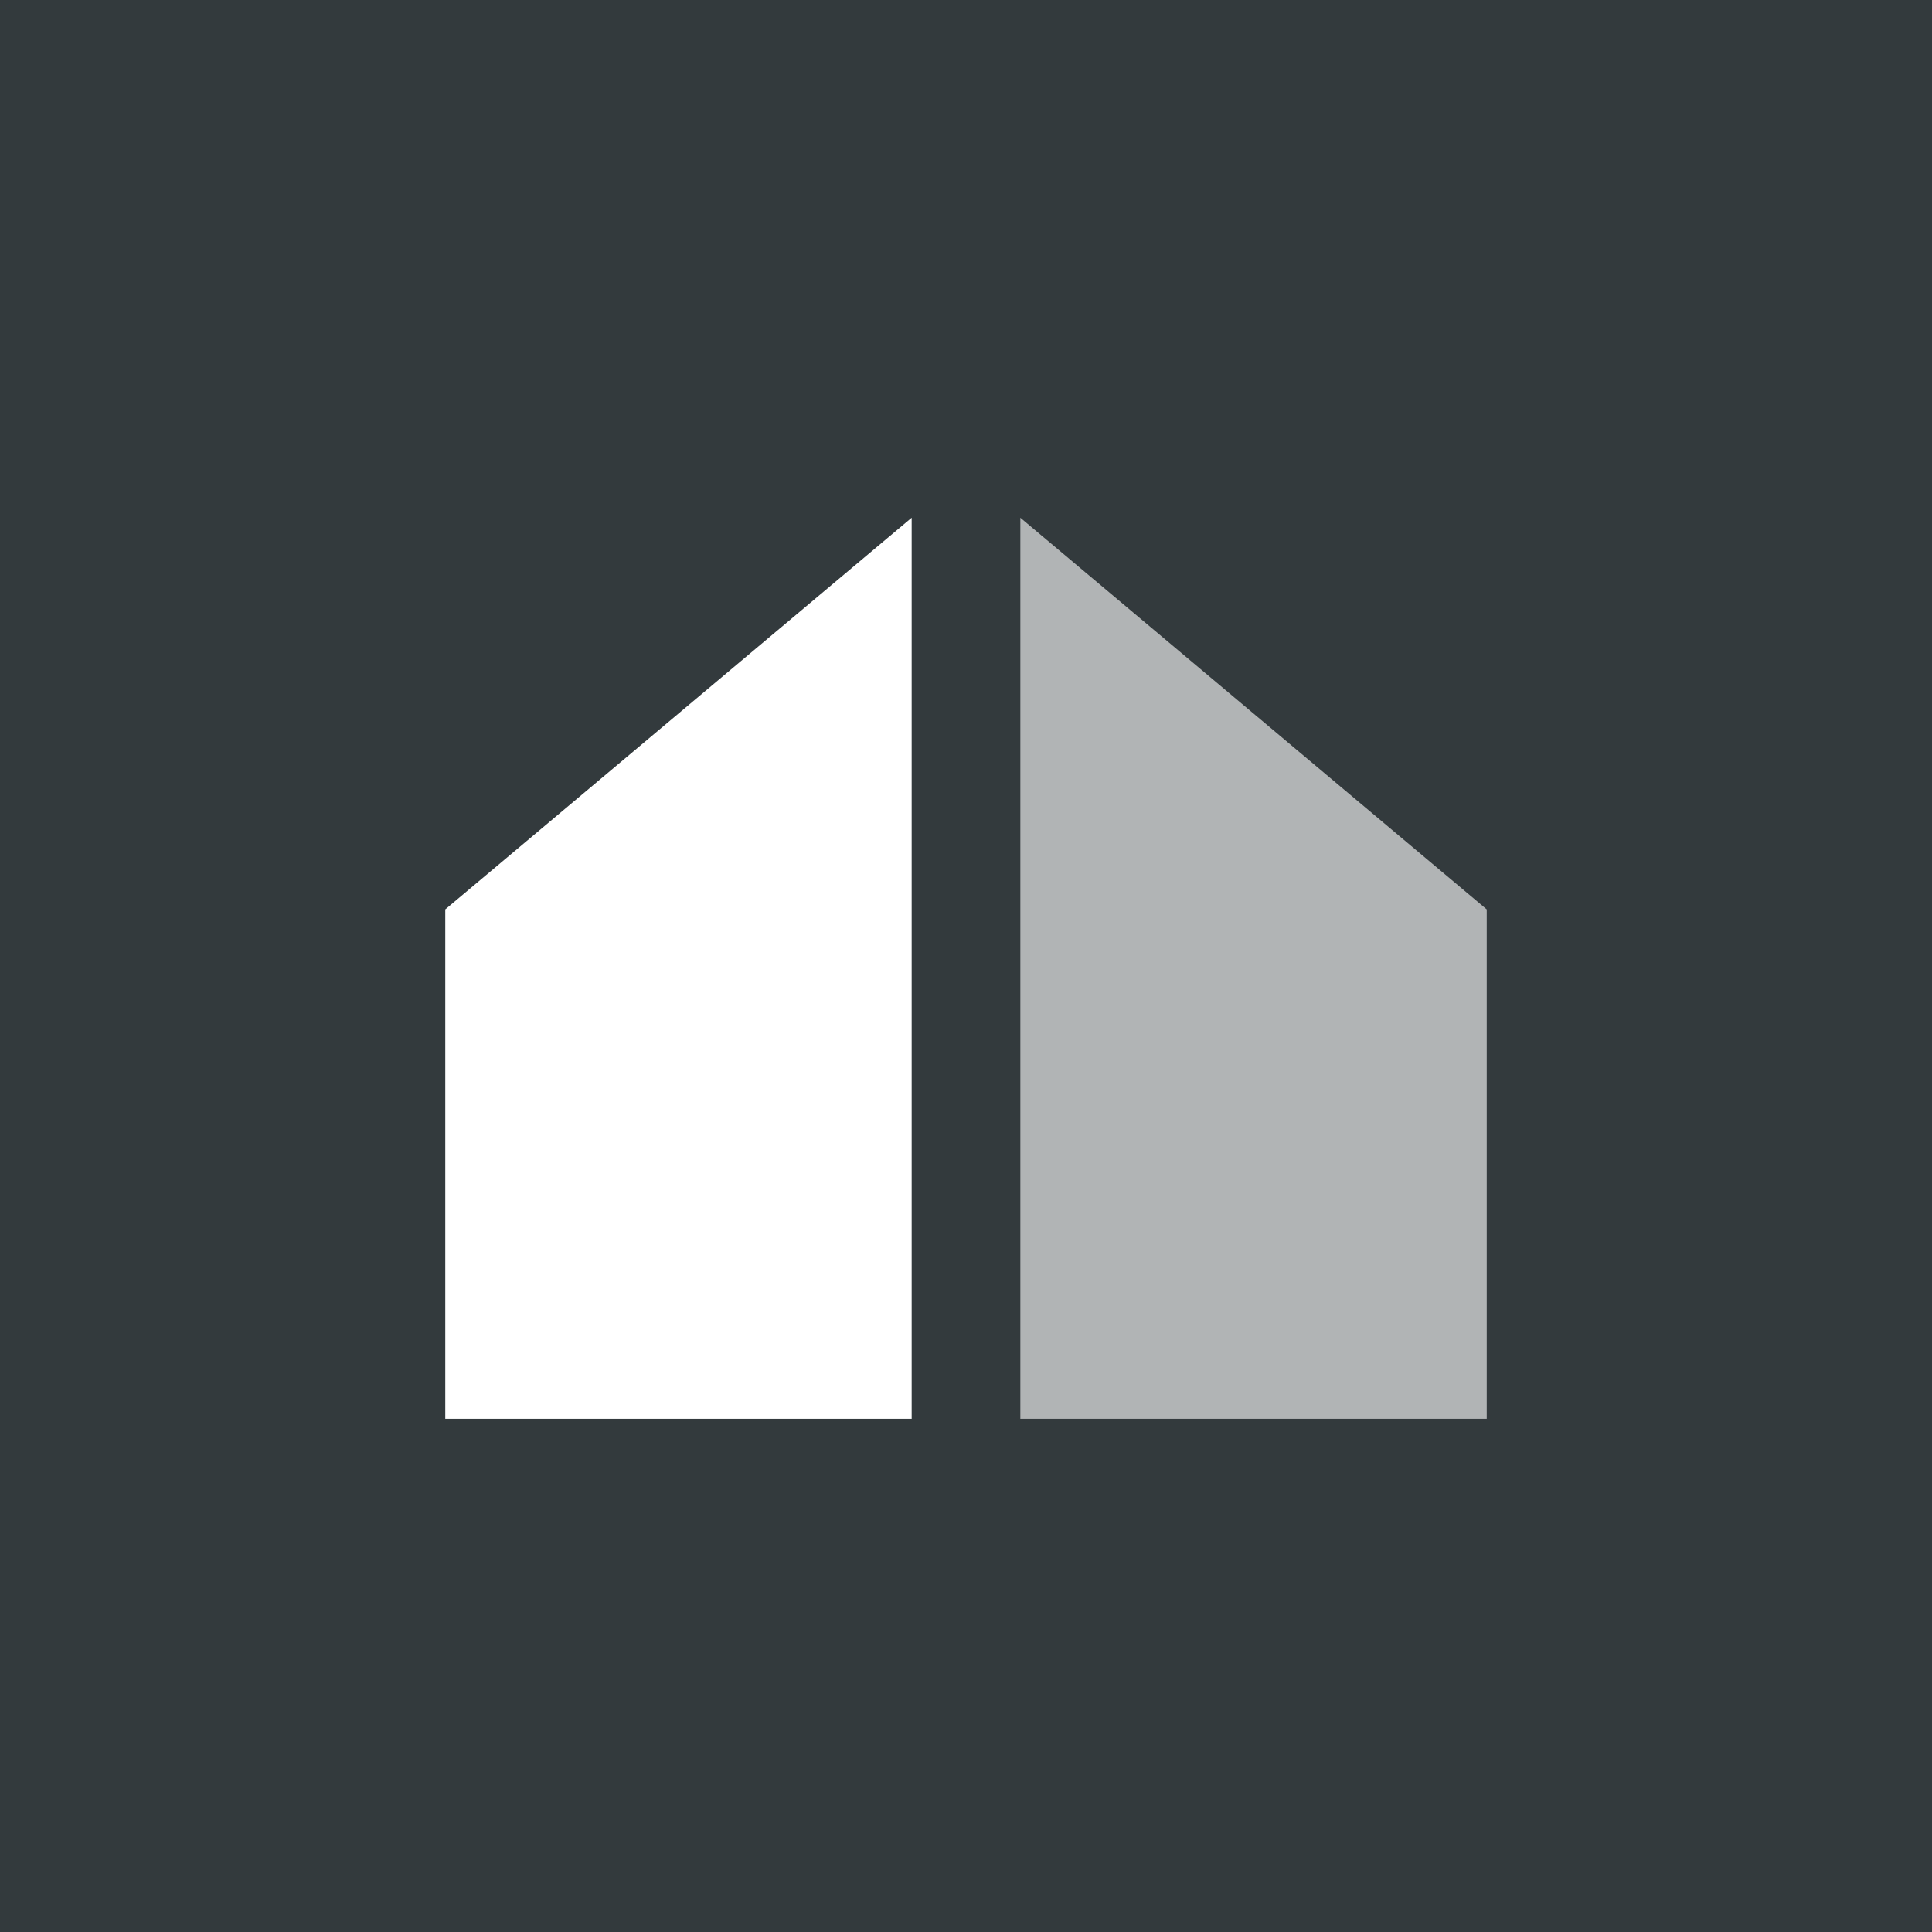
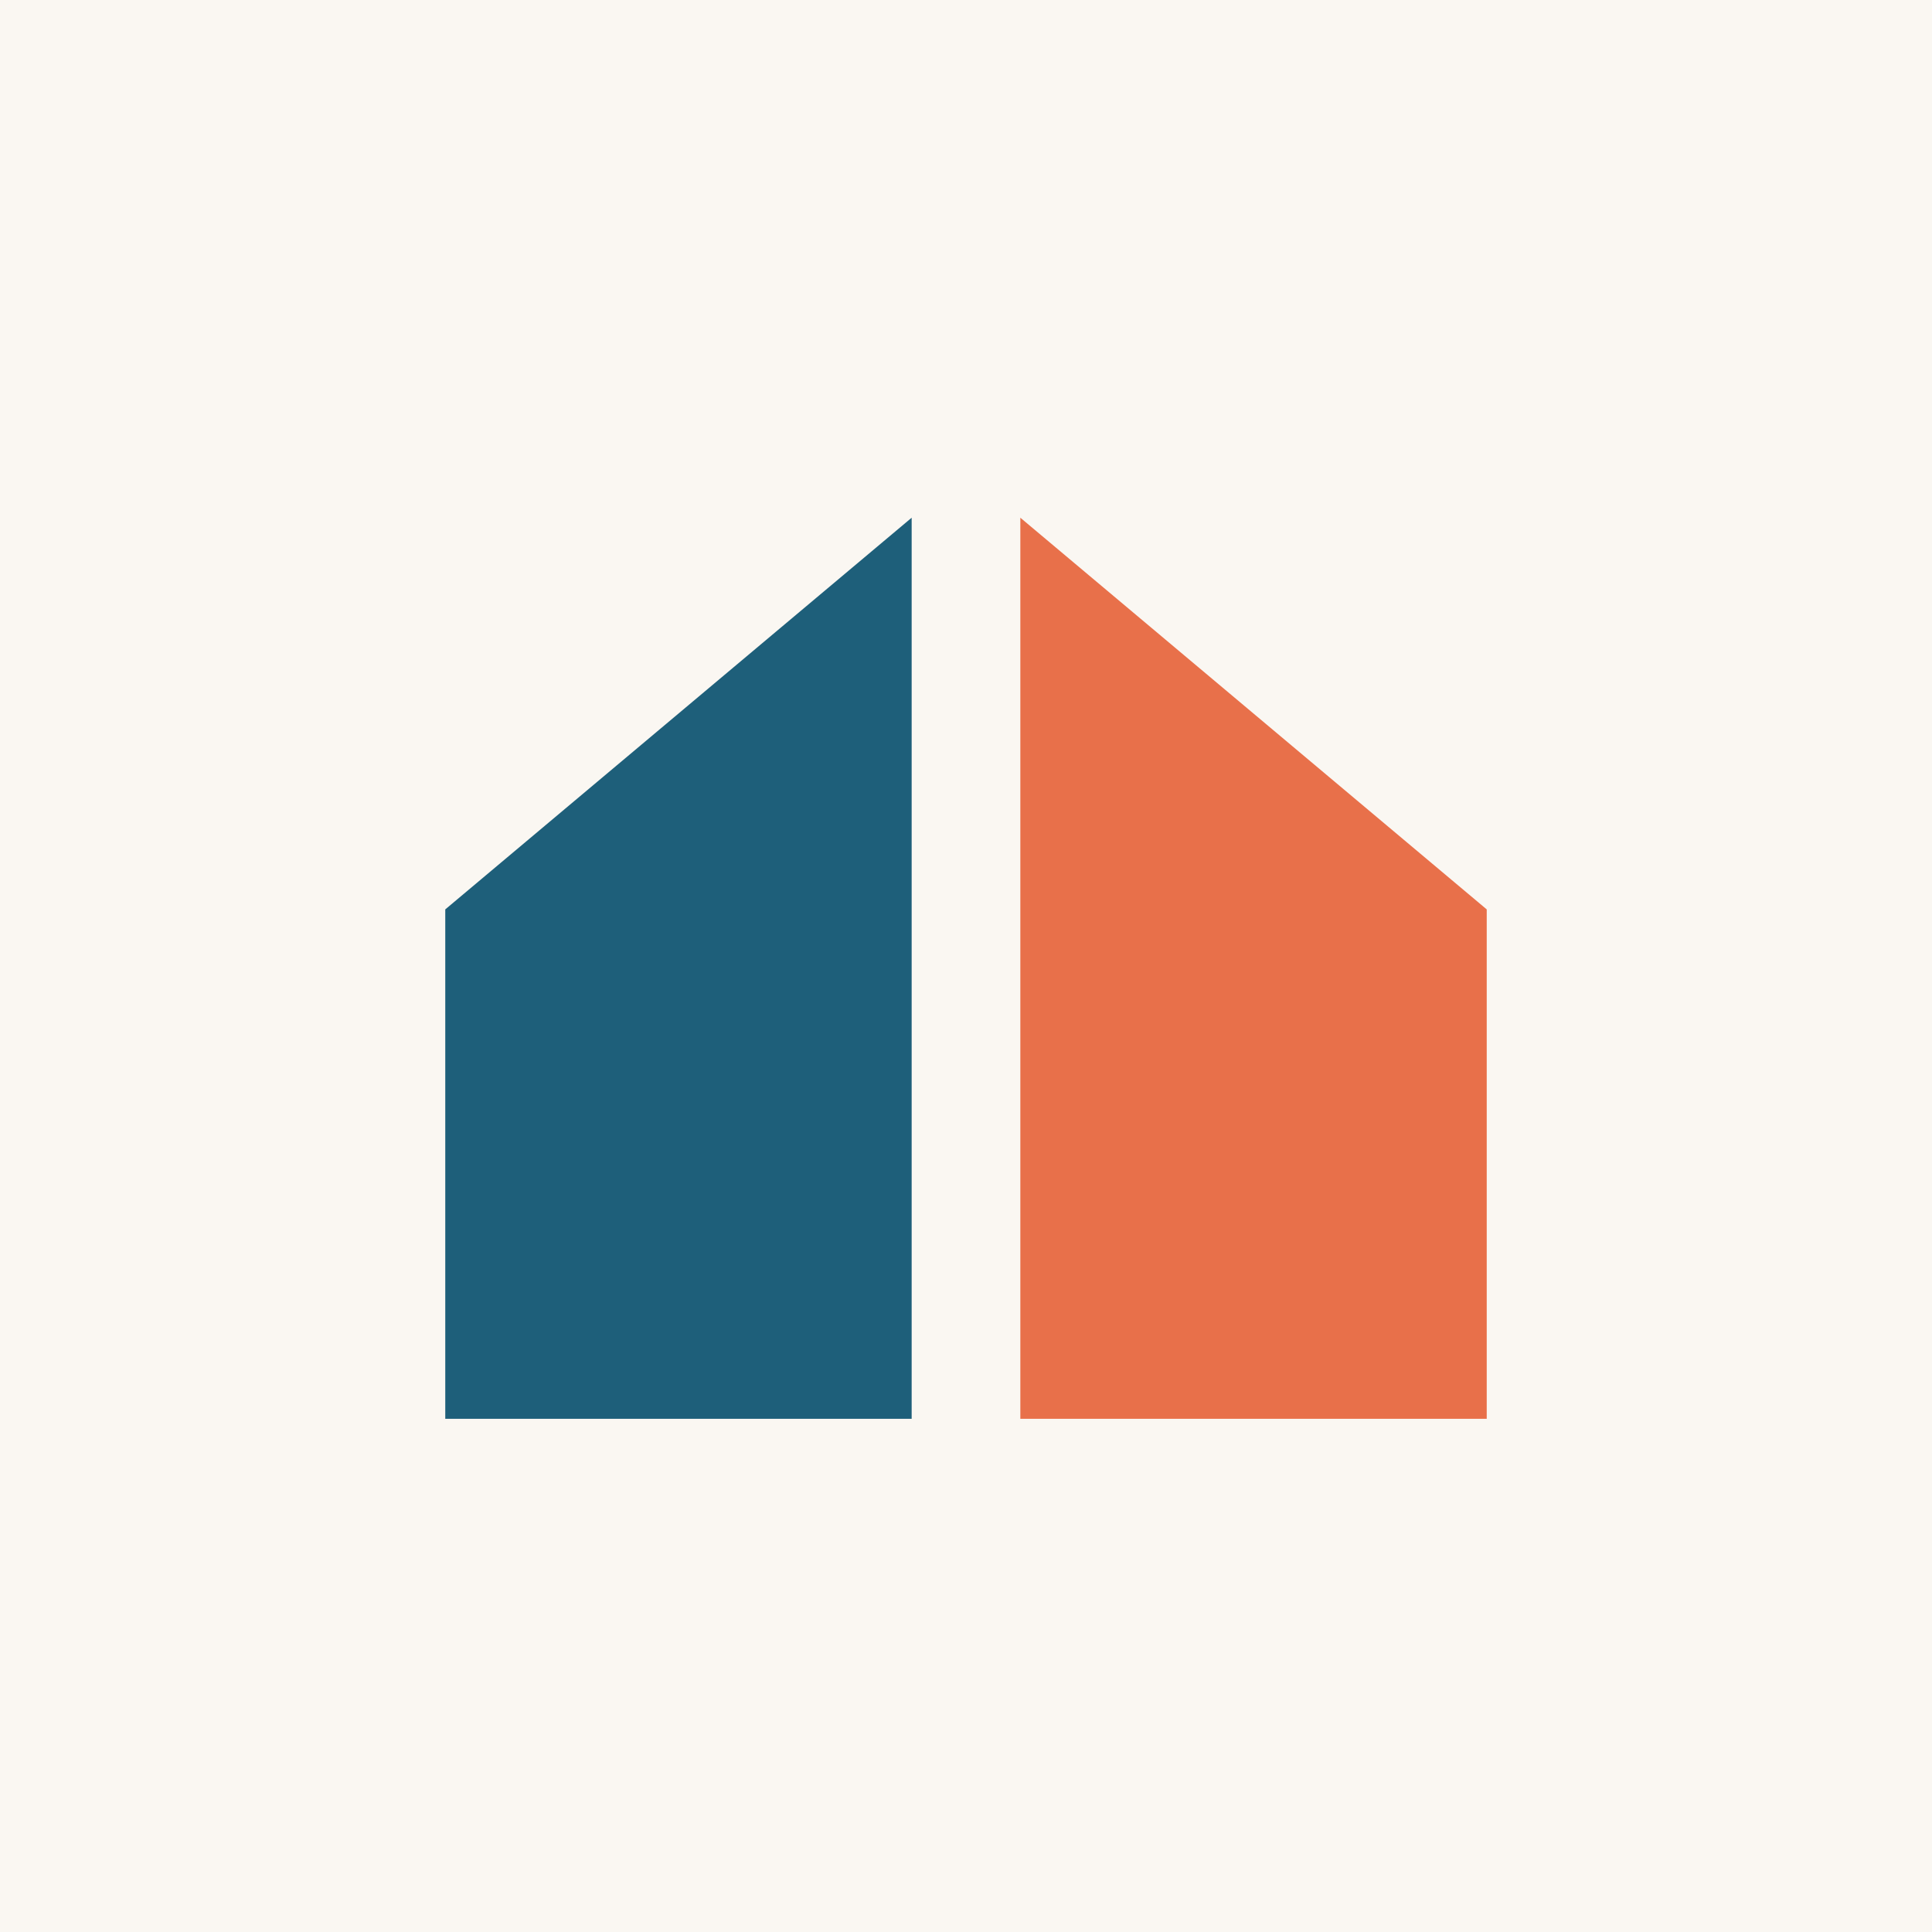
<svg xmlns="http://www.w3.org/2000/svg" viewBox="0 0 512 512">
-   <rect width="512" height="512" fill="#333a3d" />
+   <rect width="512" height="512" fill="#faf7f2" />
  <g transform="translate(64 64) scale(6)">
-     <path fill="#fff" d="M29.6 12.2 9 29.5V52h20.6z" />
-     <path fill="#fff" fill-opacity=".62" d="M34.4 12.2 55 29.5V52H34.4z" />
+     <path fill="#1e5f7a" d="M29.6 12.2 9 29.5V52h20.6z" />
+     <path fill="#e8704a" d="M34.4 12.2 55 29.5V52H34.4z" />
  </g>
</svg>
